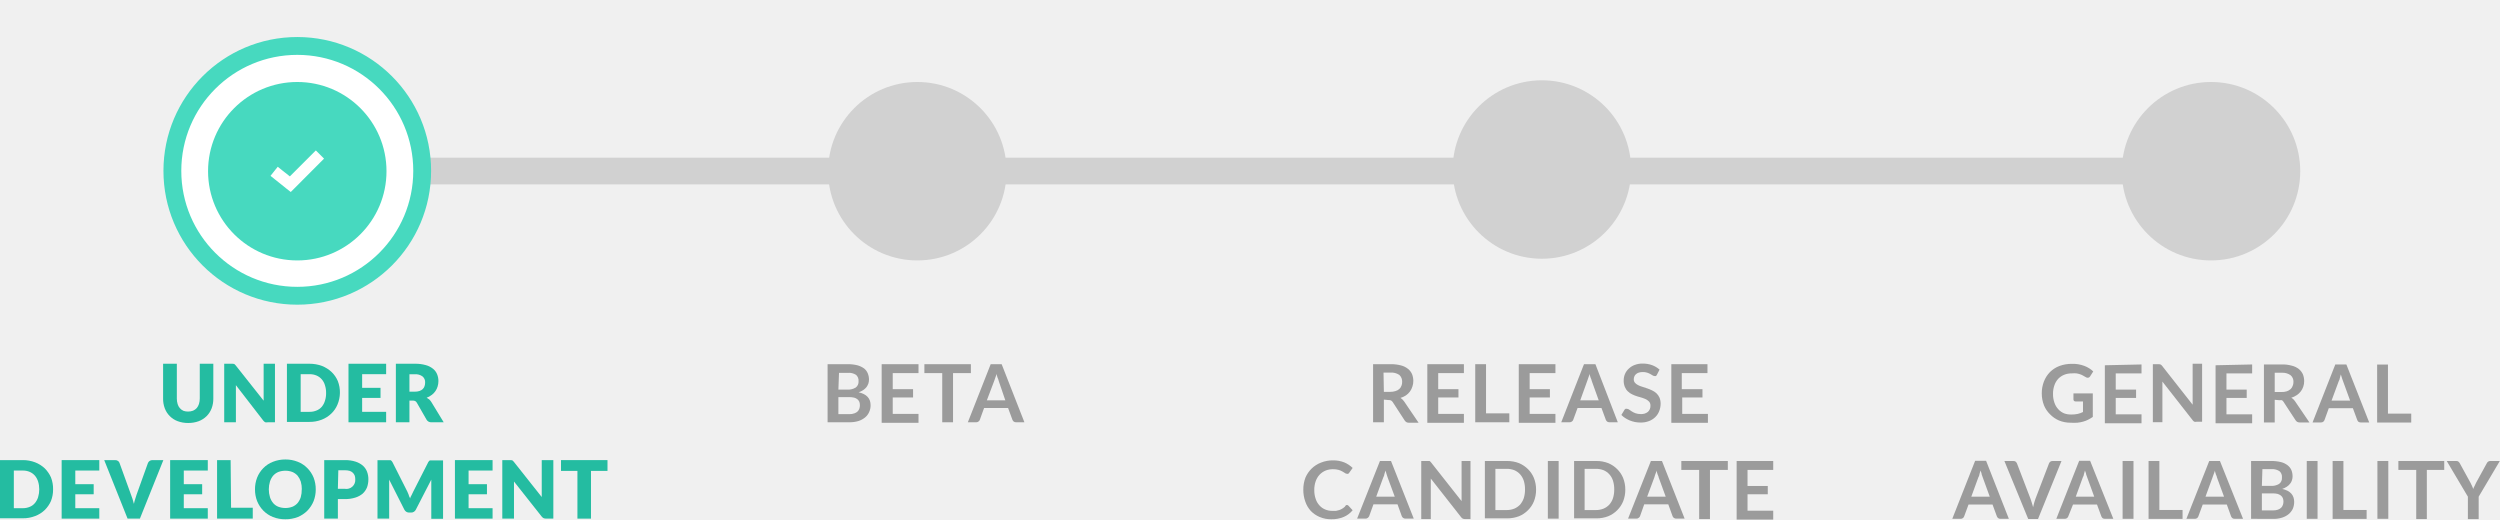
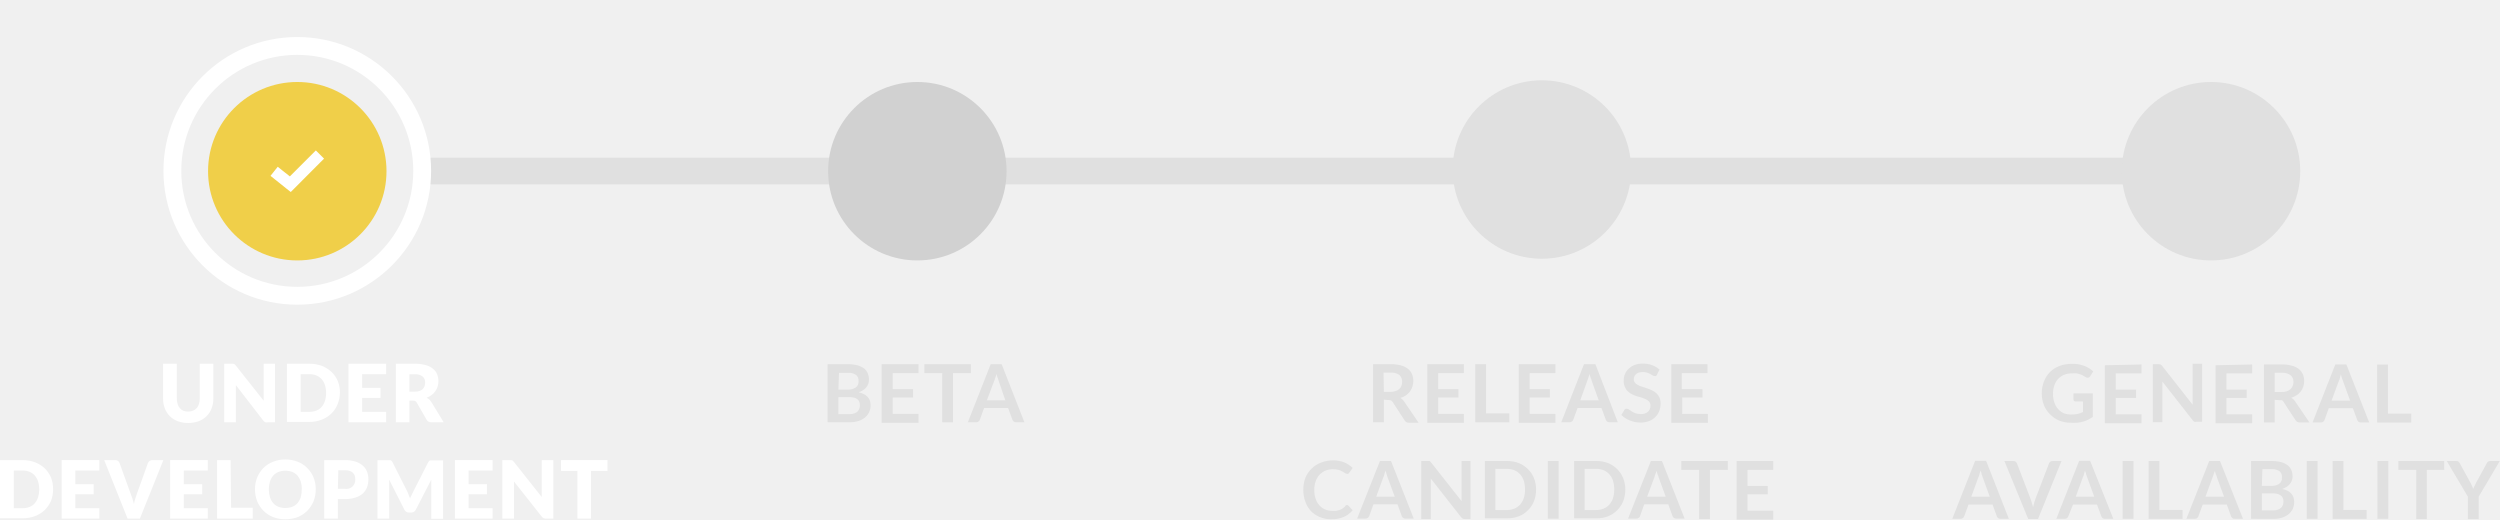
- <svg xmlns="http://www.w3.org/2000/svg" id="Hor_-_UD" data-name="Hor - UD" viewBox="0 0 280.21 58.2">
+ <svg xmlns="http://www.w3.org/2000/svg" id="Hor_-_UD_copy" data-name="Hor - UD copy" viewBox="0 0 280.21 58.2">
  <defs>
-     <style>.cls-1,.cls-2{fill:none;}.cls-1{clip-rule:evenodd;}.cls-3{clip-path:url(#clip-path);}.cls-4{clip-path:url(#clip-path-2);}.cls-5{fill:#d1d1d1;}.cls-6{clip-path:url(#clip-path-3);}.cls-7{clip-path:url(#clip-path-4);}.cls-18,.cls-8{fill:#fff;}.cls-9{fill:#47d9bf;}.cls-10{clip-path:url(#clip-path-5);}.cls-11{clip-path:url(#clip-path-6);}.cls-12{clip-path:url(#clip-path-7);}.cls-13{clip-path:url(#clip-path-8);}.cls-14{clip-path:url(#clip-path-9);}.cls-15{clip-path:url(#clip-path-10);}.cls-16{clip-path:url(#clip-path-11);}.cls-17{clip-path:url(#clip-path-12);}.cls-18{opacity:0;}.cls-19{clip-path:url(#clip-path-13);}.cls-20{clip-path:url(#clip-path-14);}.cls-21{clip-path:url(#clip-path-15);}.cls-22{clip-path:url(#clip-path-16);}.cls-23{fill:#9b9b9b;}.cls-24{fill:#24bca1;}</style>
+     <style>.cls-1,.cls-2{fill:none;}.cls-1{clip-rule:evenodd;}.cls-3{clip-path:url(#clip-path);}.cls-4{clip-path:url(#clip-path-2);}.cls-5{fill:#e0e0e0;}.cls-6{clip-path:url(#clip-path-3);}.cls-7{clip-path:url(#clip-path-4);}.cls-19,.cls-8{fill:#fff;}.cls-9{clip-path:url(#clip-path-5);}.cls-10{clip-path:url(#clip-path-6);}.cls-11{fill:#f0cf49;}.cls-12{clip-path:url(#clip-path-7);}.cls-13{clip-path:url(#clip-path-8);}.cls-14{fill:#d1d1d1;}.cls-15{clip-path:url(#clip-path-9);}.cls-16{clip-path:url(#clip-path-10);}.cls-17{clip-path:url(#clip-path-11);}.cls-18{clip-path:url(#clip-path-12);}.cls-19{opacity:0;}.cls-20{clip-path:url(#clip-path-13);}.cls-21{clip-path:url(#clip-path-14);}.cls-22{clip-path:url(#clip-path-15);}.cls-23{clip-path:url(#clip-path-16);}</style>
    <clipPath id="clip-path" transform="translate(-1.18 2.67)">
      <path class="cls-1" d="M109.92,15H243.33c.51,0,.92.67.92,1.5s-.41,1.5-.92,1.5H109.92c-.51,0-.92-.67-.92-1.5S109.41,15,109.92,15Z" />
    </clipPath>
    <clipPath id="clip-path-2" transform="translate(-1.18 2.67)">
      <rect class="cls-2" x="43.52" y="-257.98" width="649.32" height="1088" />
    </clipPath>
    <clipPath id="clip-path-3" transform="translate(-1.18 2.67)">
-       <path class="cls-1" d="M29,15H99.51c.27,0,.49.67.49,1.5s-.22,1.5-.49,1.5H29c-.27,0-.49-.67-.49-1.5S28.72,15,29,15Z" />
+       <path class="cls-1" d="M49,15H99.51c.27,0,.49.67.49,1.5s-.22,1.5-.49,1.5H49c-.27,0-.49-.67-.49-1.5S48.72,15,49,15Z" />
    </clipPath>
    <clipPath id="clip-path-4" transform="translate(-1.18 2.67)">
      <rect class="cls-2" x="-25.82" y="-257.98" width="538.61" height="1088" />
    </clipPath>
    <clipPath id="clip-path-5" transform="translate(-1.18 2.67)">
      <circle class="cls-2" cx="34.5" cy="16.52" r="10" />
    </clipPath>
    <clipPath id="clip-path-6" transform="translate(-1.18 2.67)">
      <rect class="cls-2" x="-79.5" y="-257.48" width="1061" height="1088" />
    </clipPath>
    <clipPath id="clip-path-7" transform="translate(-1.18 2.67)">
      <circle class="cls-2" cx="104" cy="16.52" r="10" />
    </clipPath>
    <clipPath id="clip-path-8" transform="translate(-1.18 2.67)">
      <rect class="cls-2" x="-84" y="-257.48" width="1061" height="1088" />
    </clipPath>
    <clipPath id="clip-path-9" transform="translate(-1.18 2.67)">
      <circle class="cls-2" cx="174" cy="16.33" r="10" />
    </clipPath>
    <clipPath id="clip-path-10" transform="translate(-1.18 2.67)">
      <rect class="cls-2" x="-88" y="-257.67" width="1061" height="1088" />
    </clipPath>
    <clipPath id="clip-path-11" transform="translate(-1.18 2.67)">
      <circle class="cls-2" cx="249" cy="16.33" r="14" />
    </clipPath>
    <clipPath id="clip-path-12" transform="translate(-1.18 2.67)">
      <rect class="cls-2" x="-92" y="-257.67" width="1061" height="1088" />
    </clipPath>
    <clipPath id="clip-path-13" transform="translate(-1.18 2.67)">
      <circle class="cls-2" cx="249" cy="16.52" r="10" />
    </clipPath>
    <clipPath id="clip-path-14" transform="translate(-1.18 2.67)">
      <rect class="cls-2" x="-92" y="-257.48" width="1061" height="1088" />
    </clipPath>
    <clipPath id="clip-path-15" transform="translate(-1.18 2.67)">
      <polygon class="cls-1" points="36.58 14.19 36.12 14.65 33.67 17.1 32.82 16.43 32.31 16.02 31.5 17.04 32.01 17.45 33.31 18.49 33.77 18.85 34.18 18.44 37.04 15.57 37.5 15.11 36.58 14.19" />
    </clipPath>
    <clipPath id="clip-path-16" transform="translate(-1.18 2.67)">
      <rect class="cls-2" x="-80.5" y="-257.81" width="1061" height="1088" />
    </clipPath>
  </defs>
  <g class="cls-3">
    <g class="cls-4">
      <rect class="cls-5" x="104.76" y="12.69" width="141.37" height="13" />
    </g>
  </g>
  <g class="cls-6">
    <g class="cls-7">
      <rect class="cls-5" x="24.78" y="12.69" width="117.27" height="13" />
    </g>
  </g>
-   <circle class="cls-8" cx="33.32" cy="19.14" r="14" />
-   <path class="cls-9" d="M34.5,31.48a15,15,0,1,1,15-15A15,15,0,0,1,34.5,31.48Zm0-28a13,13,0,1,0,13,13A13,13,0,0,0,34.5,3.48Z" transform="translate(-1.18 2.67)" />
-   <g class="cls-10">
-     <g class="cls-11">
-       <rect class="cls-9" x="18.32" y="4.19" width="30" height="30" />
+   <path class="cls-8" d="M34.5,31.48a15,15,0,1,1,15-15A15,15,0,0,1,34.5,31.48Zm0-28a13,13,0,1,0,13,13A13,13,0,0,0,34.5,3.48Z" transform="translate(-1.18 2.67)" />
+   <g class="cls-9">
+     <g class="cls-10">
+       <rect class="cls-11" x="18.32" y="4.19" width="30" height="30" />
    </g>
  </g>
  <g class="cls-12">
    <g class="cls-13">
-       <rect class="cls-5" x="87.82" y="4.19" width="30" height="30" />
+       <rect class="cls-14" x="87.82" y="4.19" width="30" height="30" />
    </g>
  </g>
-   <g class="cls-14">
-     <g class="cls-15">
+   <g class="cls-15">
+     <g class="cls-16">
      <rect class="cls-5" x="157.82" y="4" width="30" height="30" />
    </g>
  </g>
-   <g class="cls-16">
-     <g class="cls-17">
-       <rect class="cls-18" x="228.82" width="38" height="38" />
+   <g class="cls-17">
+     <g class="cls-18">
+       <rect class="cls-19" x="228.82" width="38" height="38" />
    </g>
  </g>
-   <g class="cls-19">
-     <g class="cls-20">
+   <g class="cls-20">
+     <g class="cls-21">
      <rect class="cls-5" x="232.82" y="4.19" width="30" height="30" />
    </g>
  </g>
-   <g class="cls-21">
-     <g class="cls-22">
+   <g class="cls-22">
+     <g class="cls-23">
      <rect class="cls-8" x="25.32" y="11.86" width="16" height="14.66" />
    </g>
  </g>
-   <path class="cls-23" d="M233.36,43.79a3,3,0,0,0,.71-.07,2.66,2.66,0,0,0,.58-.21V42.33h-.81a.29.29,0,0,1-.19-.06.26.26,0,0,1-.07-.16v-.69h2.17v2.64a4,4,0,0,1-.52.31,2.94,2.94,0,0,1-.57.22,4.17,4.17,0,0,1-.65.12,5.78,5.78,0,0,1-.75,0,3.42,3.42,0,0,1-1.3-.25,3.1,3.1,0,0,1-1-.69,3,3,0,0,1-.68-1,3.67,3.67,0,0,1-.25-1.34,3.59,3.59,0,0,1,.24-1.34,3.16,3.16,0,0,1,.68-1.06,3.07,3.07,0,0,1,1.06-.68,3.93,3.93,0,0,1,1.41-.24,3.63,3.63,0,0,1,1.38.23,3,3,0,0,1,1,.62l-.35.55a.31.31,0,0,1-.27.16.38.38,0,0,1-.22-.07l-.3-.17a1.66,1.66,0,0,0-.33-.15,2.24,2.24,0,0,0-.41-.1,2.68,2.68,0,0,0-.52,0,2.21,2.21,0,0,0-.87.16,2,2,0,0,0-.67.46,2.09,2.09,0,0,0-.42.73,2.77,2.77,0,0,0-.15.94,2.8,2.8,0,0,0,.16,1,2,2,0,0,0,.44.74,1.83,1.83,0,0,0,.67.46A2.23,2.23,0,0,0,233.36,43.79Z" transform="translate(-1.18 2.67)" />
-   <path class="cls-23" d="M241.21,38.18v1h-2.89V41h2.28v.93h-2.28v1.84h2.89v1H237.1v-6.5Z" transform="translate(-1.18 2.67)" />
-   <path class="cls-23" d="M243.25,38.18l.1,0a.21.21,0,0,1,.08.06l.09.1,3.42,4.35c0-.1,0-.21,0-.31s0-.19,0-.28v-4H248v6.5h-.62a.55.55,0,0,1-.24,0,.47.47,0,0,1-.19-.16l-3.4-4.34c0,.1,0,.2,0,.29s0,.18,0,.26v4h-1.07v-6.5h.77Z" transform="translate(-1.18 2.67)" />
-   <path class="cls-23" d="M253.61,38.18v1h-2.88V41H253v.93h-2.27v1.84h2.88v1h-4.1v-6.5Z" transform="translate(-1.18 2.67)" />
-   <path class="cls-23" d="M256.14,42.14v2.54h-1.21v-6.5h2a3.78,3.78,0,0,1,1.14.14,2,2,0,0,1,.78.38,1.61,1.61,0,0,1,.45.59,2.06,2.06,0,0,1,.14.76,1.79,1.79,0,0,1-.1.62,1.68,1.68,0,0,1-.28.53,1.81,1.81,0,0,1-.45.42,2.29,2.29,0,0,1-.61.29,1.18,1.18,0,0,1,.4.37l1.63,2.4h-1.09a.54.54,0,0,1-.27-.06.64.64,0,0,1-.19-.18l-1.36-2.08a.46.46,0,0,0-.17-.17.62.62,0,0,0-.27,0Zm0-.87h.75a1.82,1.82,0,0,0,.6-.08,1.22,1.22,0,0,0,.42-.24.88.88,0,0,0,.24-.36,1.06,1.06,0,0,0,.09-.45.92.92,0,0,0-.33-.76,1.55,1.55,0,0,0-1-.27h-.77Z" transform="translate(-1.18 2.67)" />
-   <path class="cls-23" d="M266.73,44.68h-.94a.44.44,0,0,1-.26-.07.46.46,0,0,1-.14-.2l-.49-1.33h-2.7l-.48,1.33a.49.49,0,0,1-.14.19.38.38,0,0,1-.26.08h-.94l2.55-6.5h1.24Zm-4.22-2.45h2.08l-.79-2.17a3.24,3.24,0,0,1-.12-.34,4.17,4.17,0,0,1-.13-.42l-.12.43c0,.13-.08.24-.12.34Z" transform="translate(-1.18 2.67)" />
-   <path class="cls-23" d="M268.83,43.69h2.61v1h-3.82v-6.5h1.21Z" transform="translate(-1.18 2.67)" />
-   <path class="cls-23" d="M226.34,55.48h-.94a.39.39,0,0,1-.25-.07.48.48,0,0,1-.15-.2l-.49-1.33h-2.69l-.49,1.33a.41.41,0,0,1-.14.19.38.38,0,0,1-.26.08H220l2.56-6.5h1.23ZM222.13,53h2.07l-.79-2.17a3.24,3.24,0,0,1-.12-.34c0-.13-.08-.27-.13-.42l-.12.43c0,.13-.08.24-.12.34Z" transform="translate(-1.18 2.67)" />
-   <path class="cls-23" d="M225.84,49h1a.42.42,0,0,1,.26.07.59.59,0,0,1,.15.2l1.53,4a3.62,3.62,0,0,1,.14.43c.05.15.09.31.14.48a6.25,6.25,0,0,1,.25-.91l1.53-4a.49.49,0,0,1,.14-.19.45.45,0,0,1,.26-.08h1l-2.63,6.5h-1.1Z" transform="translate(-1.18 2.67)" />
-   <path class="cls-23" d="M238.05,55.48h-.94a.44.44,0,0,1-.26-.07.56.56,0,0,1-.14-.2l-.49-1.33h-2.69L233,55.21a.41.41,0,0,1-.14.19.38.38,0,0,1-.26.08h-.94l2.56-6.5h1.23ZM233.84,53h2.07l-.79-2.17a3.24,3.24,0,0,1-.12-.34c0-.13-.09-.27-.13-.42l-.12.43c0,.13-.08.24-.12.34Z" transform="translate(-1.18 2.67)" />
-   <path class="cls-23" d="M240.31,55.48h-1.22V49h1.22Z" transform="translate(-1.18 2.67)" />
-   <path class="cls-23" d="M243.21,54.49h2.6v1H242V49h1.21Z" transform="translate(-1.18 2.67)" />
-   <path class="cls-23" d="M252.59,55.48h-.93a.42.42,0,0,1-.26-.07.48.48,0,0,1-.15-.2l-.48-1.33h-2.7l-.49,1.33a.41.41,0,0,1-.14.19.37.37,0,0,1-.26.08h-.94L248.8,49H250ZM248.38,53h2.08l-.8-2.17c0-.09-.07-.21-.12-.34l-.12-.42c0,.15-.09.29-.13.43s-.08.24-.12.34Z" transform="translate(-1.18 2.67)" />
-   <path class="cls-23" d="M253.49,55.48V49h2.24a4.4,4.4,0,0,1,1.1.12,2,2,0,0,1,.74.35A1.37,1.37,0,0,1,258,50a1.81,1.81,0,0,1,.14.72,1.31,1.31,0,0,1-.07.44,1.06,1.06,0,0,1-.21.39,1.45,1.45,0,0,1-.36.33,2.1,2.1,0,0,1-.52.25c.9.2,1.34.69,1.34,1.45a2,2,0,0,1-.15.77,1.79,1.79,0,0,1-.46.6,2.23,2.23,0,0,1-.75.4,3.1,3.1,0,0,1-1,.14Zm1.21-3.69h1a1.6,1.6,0,0,0,.93-.22.8.8,0,0,0,.32-.72.82.82,0,0,0-.29-.72,1.52,1.52,0,0,0-.9-.22h-1Zm0,.84v1.91h1.23a1.79,1.79,0,0,0,.56-.08,1.1,1.1,0,0,0,.37-.22.77.77,0,0,0,.19-.31,1,1,0,0,0,.07-.38,1.18,1.18,0,0,0-.07-.39.83.83,0,0,0-.21-.28,1.17,1.17,0,0,0-.37-.19,2.15,2.15,0,0,0-.55-.06Z" transform="translate(-1.18 2.67)" />
-   <path class="cls-23" d="M260.94,55.48h-1.21V49h1.21Z" transform="translate(-1.18 2.67)" />
-   <path class="cls-23" d="M263.84,54.49h2.6v1h-3.81V49h1.21Z" transform="translate(-1.18 2.67)" />
-   <path class="cls-23" d="M268.87,55.48h-1.22V49h1.22Z" transform="translate(-1.18 2.67)" />
-   <path class="cls-23" d="M275.14,49v1h-1.95v5.51H272V50h-2V49Z" transform="translate(-1.18 2.67)" />
-   <path class="cls-23" d="M279,53v2.52h-1.21V53l-2.37-4h1.07a.36.36,0,0,1,.24.07.62.62,0,0,1,.16.2l1.19,2.17c.07.13.13.25.18.37s.1.23.14.34c0-.12.09-.23.14-.35a2.84,2.84,0,0,1,.17-.36l1.19-2.17a.53.53,0,0,1,.15-.19.37.37,0,0,1,.25-.08h1.07Z" transform="translate(-1.18 2.67)" />
-   <path class="cls-23" d="M156.29,42.12v2.54h-1.21V38.15h2a4.18,4.18,0,0,1,1.14.14,2,2,0,0,1,.78.39,1.53,1.53,0,0,1,.45.59,2.06,2.06,0,0,1,.14.76,1.87,1.87,0,0,1-.1.62,1.83,1.83,0,0,1-.73,1,2.28,2.28,0,0,1-.61.28,1.31,1.31,0,0,1,.4.38l1.63,2.4h-1.09a.54.54,0,0,1-.27-.06.65.65,0,0,1-.19-.18l-1.36-2.09a.62.62,0,0,0-.17-.16.54.54,0,0,0-.28-.05Zm0-.87H157a1.8,1.8,0,0,0,.6-.09,1.06,1.06,0,0,0,.42-.23.88.88,0,0,0,.24-.36,1.12,1.12,0,0,0,.08-.45,1,1,0,0,0-.32-.77,1.62,1.62,0,0,0-1-.26h-.77Z" transform="translate(-1.18 2.67)" />
-   <path class="cls-23" d="M165.26,38.15v1h-2.88v1.8h2.27v.93h-2.27v1.84h2.88v1h-4.1V38.15Z" transform="translate(-1.18 2.67)" />
-   <path class="cls-23" d="M167.74,43.66h2.61v1h-3.82V38.15h1.21Z" transform="translate(-1.18 2.67)" />
-   <path class="cls-23" d="M175.52,38.15v1h-2.89v1.8h2.27v.93h-2.27v1.84h2.89v1h-4.11V38.15Z" transform="translate(-1.18 2.67)" />
-   <path class="cls-23" d="M182.51,44.66h-.94a.45.45,0,0,1-.26-.08.52.52,0,0,1-.14-.19l-.49-1.33H178l-.49,1.33a.39.39,0,0,1-.14.18.39.39,0,0,1-.26.09h-.94l2.55-6.51H180ZM178.3,42.2h2.07L179.58,40c0-.1-.08-.21-.12-.34s-.09-.27-.13-.43c0,.16-.08.3-.12.43s-.08.25-.12.35Z" transform="translate(-1.18 2.67)" />
-   <path class="cls-23" d="M186.89,39.34a.4.4,0,0,1-.11.14.42.42,0,0,1-.16,0,.44.44,0,0,1-.2-.07l-.27-.16a1.6,1.6,0,0,0-.35-.15,1.45,1.45,0,0,0-.49-.07,1.46,1.46,0,0,0-.44.06.78.78,0,0,0-.31.17.58.58,0,0,0-.19.25.8.8,0,0,0-.07.34.6.6,0,0,0,.13.38,1.14,1.14,0,0,0,.34.26,2.67,2.67,0,0,0,.48.19l.55.18a5.48,5.48,0,0,1,.56.23,2,2,0,0,1,.48.32,1.54,1.54,0,0,1,.34.48,1.77,1.77,0,0,1,.13.69,2.27,2.27,0,0,1-.16.83,1.86,1.86,0,0,1-.44.67,2.05,2.05,0,0,1-.71.45,2.52,2.52,0,0,1-.95.16,3.26,3.26,0,0,1-.62-.06,3.43,3.43,0,0,1-.57-.17,3.63,3.63,0,0,1-.52-.27,2.52,2.52,0,0,1-.43-.35l.35-.58a.32.32,0,0,1,.12-.11.28.28,0,0,1,.15,0,.45.45,0,0,1,.25.09l.31.21a2.24,2.24,0,0,0,.41.2,1.68,1.68,0,0,0,.58.09,1.19,1.19,0,0,0,.8-.24.9.9,0,0,0,.29-.71.7.7,0,0,0-.13-.42,1.35,1.35,0,0,0-.34-.27,3.69,3.69,0,0,0-.48-.19l-.55-.16a3.71,3.71,0,0,1-.55-.22,1.58,1.58,0,0,1-.48-.33,1.39,1.39,0,0,1-.34-.5,1.83,1.83,0,0,1-.13-.75,1.81,1.81,0,0,1,.14-.69,1.67,1.67,0,0,1,.42-.6,1.87,1.87,0,0,1,.66-.42,2.38,2.38,0,0,1,.91-.16,3,3,0,0,1,1.06.18,2.56,2.56,0,0,1,.83.5Z" transform="translate(-1.18 2.67)" />
-   <path class="cls-23" d="M192.56,38.15v1h-2.88v1.8H192v.93h-2.27v1.84h2.88v1h-4.1V38.15Z" transform="translate(-1.18 2.67)" />
-   <path class="cls-23" d="M152.14,53.93a.23.23,0,0,1,.17.07l.48.52a2.58,2.58,0,0,1-1,.75,3.41,3.41,0,0,1-1.39.26,3.21,3.21,0,0,1-1.3-.25,3,3,0,0,1-1-.68,3,3,0,0,1-.62-1.06,3.83,3.83,0,0,1-.22-1.33,3.68,3.68,0,0,1,.24-1.35,3.22,3.22,0,0,1,.68-1,3.16,3.16,0,0,1,1.06-.68,3.51,3.51,0,0,1,1.36-.25,3.26,3.26,0,0,1,1.26.23,3,3,0,0,1,.93.62l-.4.56a.38.38,0,0,1-.09.09.25.25,0,0,1-.16,0,.31.31,0,0,1-.21-.08l-.28-.17a2.11,2.11,0,0,0-.42-.18,2.27,2.27,0,0,0-.64-.08,2.15,2.15,0,0,0-.85.16,2,2,0,0,0-.66.46,2.16,2.16,0,0,0-.43.72,2.84,2.84,0,0,0-.16,1,2.9,2.9,0,0,0,.16,1,2,2,0,0,0,.42.72,1.74,1.74,0,0,0,.63.45,2,2,0,0,0,.77.16,3.09,3.09,0,0,0,.45,0,2.22,2.22,0,0,0,.37-.09,1.87,1.87,0,0,0,.32-.15,1.91,1.91,0,0,0,.3-.22L152,54A.2.2,0,0,1,152.14,53.93Z" transform="translate(-1.18 2.67)" />
-   <path class="cls-23" d="M159.64,55.46h-.93a.42.42,0,0,1-.26-.08.45.45,0,0,1-.15-.19l-.48-1.33h-2.7l-.48,1.33a.5.5,0,0,1-.15.18.37.37,0,0,1-.26.09h-.94L155.85,49h1.24ZM155.43,53h2.08l-.8-2.16-.11-.34a3.68,3.68,0,0,1-.13-.43l-.13.43c0,.13-.08.25-.12.35Z" transform="translate(-1.18 2.67)" />
-   <path class="cls-23" d="M161.31,49a.17.17,0,0,1,.1,0l.08.06a.3.3,0,0,1,.09.1L165,53.5c0-.11,0-.21,0-.31s0-.19,0-.28V49H166v6.51h-.63a.52.52,0,0,1-.23-.05.47.47,0,0,1-.19-.16l-3.4-4.33c0,.1,0,.19,0,.28s0,.19,0,.26v4h-1.07V49h.77Z" transform="translate(-1.18 2.67)" />
-   <path class="cls-23" d="M173.35,52.21a3.51,3.51,0,0,1-.24,1.31,3,3,0,0,1-.67,1,3.05,3.05,0,0,1-1,.67,3.68,3.68,0,0,1-1.35.24h-2.48V49h2.48a3.68,3.68,0,0,1,1.35.24,3.21,3.21,0,0,1,1,.67,3,3,0,0,1,.67,1A3.52,3.52,0,0,1,173.35,52.21Zm-1.24,0a3.13,3.13,0,0,0-.14-1,2.09,2.09,0,0,0-.41-.72,1.88,1.88,0,0,0-.65-.46,2.31,2.31,0,0,0-.86-.15h-1.26V54.5h1.26a2.31,2.31,0,0,0,.86-.16,2,2,0,0,0,.65-.45,2.3,2.3,0,0,0,.41-.72A3.22,3.22,0,0,0,172.11,52.21Z" transform="translate(-1.18 2.67)" />
-   <path class="cls-23" d="M175.88,55.46h-1.21V49h1.21Z" transform="translate(-1.18 2.67)" />
-   <path class="cls-23" d="M183.35,52.21a3.51,3.51,0,0,1-.24,1.31,3,3,0,0,1-.67,1,3,3,0,0,1-1,.67,3.59,3.59,0,0,1-1.34.24h-2.49V49h2.49a3.59,3.59,0,0,1,1.34.24,3.11,3.11,0,0,1,1,.67,3,3,0,0,1,.67,1A3.52,3.52,0,0,1,183.35,52.21Zm-1.24,0a3.13,3.13,0,0,0-.14-1,1.94,1.94,0,0,0-.41-.72,1.79,1.79,0,0,0-.65-.46,2.3,2.3,0,0,0-.85-.15h-1.27V54.5h1.27a2.3,2.3,0,0,0,.85-.16,1.89,1.89,0,0,0,.65-.45,2.12,2.12,0,0,0,.41-.72A3.22,3.22,0,0,0,182.11,52.21Z" transform="translate(-1.18 2.67)" />
-   <path class="cls-23" d="M190,55.46h-.94a.42.42,0,0,1-.26-.08.45.45,0,0,1-.15-.19l-.48-1.33h-2.7L185,55.19a.41.41,0,0,1-.15.18.37.37,0,0,1-.25.09h-.94L186.22,49h1.24ZM185.8,53h2.08l-.79-2.16c0-.1-.08-.21-.12-.34a3.68,3.68,0,0,1-.13-.43c0,.16-.09.3-.13.43l-.11.35Z" transform="translate(-1.18 2.67)" />
-   <path class="cls-23" d="M194.84,49v1h-2v5.51h-1.21V50h-2V49Z" transform="translate(-1.18 2.67)" />
-   <path class="cls-23" d="M199.93,49v1h-2.88v1.8h2.27v.93h-2.27v1.84h2.88v1h-4.1V49Z" transform="translate(-1.18 2.67)" />
-   <path class="cls-23" d="M93.94,44.66V38.15h2.24a4.26,4.26,0,0,1,1.09.12,2.37,2.37,0,0,1,.75.35,1.33,1.33,0,0,1,.42.55,1.81,1.81,0,0,1,.14.72,1.55,1.55,0,0,1-.07.43,1.71,1.71,0,0,1-.21.4,1.91,1.91,0,0,1-.36.33,2.28,2.28,0,0,1-.52.25c.89.2,1.34.68,1.34,1.45a1.76,1.76,0,0,1-.16.76,1.62,1.62,0,0,1-.46.61,2.28,2.28,0,0,1-.74.4,3.42,3.42,0,0,1-1,.14ZM95.15,41h1a1.63,1.63,0,0,0,.94-.23.8.8,0,0,0,.32-.71.84.84,0,0,0-.29-.72,1.45,1.45,0,0,0-.9-.22h-1Zm0,.84v1.91h1.23a1.53,1.53,0,0,0,.56-.09.9.9,0,0,0,.36-.21.72.72,0,0,0,.2-.32,1.16,1.16,0,0,0,.06-.38,1.12,1.12,0,0,0-.06-.38.77.77,0,0,0-.22-.29.94.94,0,0,0-.36-.18,2.26,2.26,0,0,0-.55-.06Z" transform="translate(-1.18 2.67)" />
-   <path class="cls-23" d="M104.13,38.15v1h-2.89v1.8h2.28v.93h-2.28v1.84h2.89v1H100V38.15Z" transform="translate(-1.18 2.67)" />
-   <path class="cls-23" d="M110,38.15v1h-2v5.51h-1.21V39.15h-2v-1Z" transform="translate(-1.18 2.67)" />
-   <path class="cls-23" d="M116,44.66h-.94a.45.45,0,0,1-.26-.08.52.52,0,0,1-.14-.19l-.49-1.33h-2.69L111,44.39a.39.39,0,0,1-.14.18.39.39,0,0,1-.26.09h-.94l2.56-6.51h1.23Zm-4.21-2.46h2.07L113.11,40c0-.1-.08-.21-.12-.34s-.09-.27-.13-.43c0,.16-.08.3-.12.43s-.08.25-.12.35Z" transform="translate(-1.18 2.67)" />
-   <path class="cls-24" d="M22.27,43.46a1.54,1.54,0,0,0,.55-.1,1.22,1.22,0,0,0,.41-.29,1.36,1.36,0,0,0,.25-.46,2,2,0,0,0,.09-.62V38.1h1.52V42a3,3,0,0,1-.19,1.1,2.46,2.46,0,0,1-.56.87,2.57,2.57,0,0,1-.89.57,3.36,3.36,0,0,1-1.18.2,3.3,3.3,0,0,1-1.17-.2,2.46,2.46,0,0,1-1.45-1.44,3,3,0,0,1-.19-1.1V38.1H21V42a2,2,0,0,0,.09.62,1.14,1.14,0,0,0,.25.46,1.12,1.12,0,0,0,.41.3A1.53,1.53,0,0,0,22.27,43.46Z" transform="translate(-1.18 2.67)" />
-   <path class="cls-24" d="M27.27,38.11l.13,0a.3.3,0,0,1,.1.07l.11.12,3.12,3.94a2.4,2.4,0,0,1,0-.37c0-.12,0-.23,0-.34V38.1H32v6.56h-.79a.85.85,0,0,1-.3,0,.7.7,0,0,1-.23-.2L27.62,40.5c0,.12,0,.23,0,.34s0,.21,0,.31v3.51H26.31V38.1h1Z" transform="translate(-1.18 2.67)" />
-   <path class="cls-24" d="M39.28,41.38A3.51,3.51,0,0,1,39,42.69a3,3,0,0,1-.69,1,3.21,3.21,0,0,1-1.07.68,3.71,3.71,0,0,1-1.4.25H33.34V38.1h2.54a3.92,3.92,0,0,1,1.4.25,3.37,3.37,0,0,1,1.07.68,3.05,3.05,0,0,1,.69,1A3.51,3.51,0,0,1,39.28,41.38Zm-1.55,0a2.71,2.71,0,0,0-.13-.88,1.75,1.75,0,0,0-.36-.66,1.63,1.63,0,0,0-.58-.42,1.94,1.94,0,0,0-.78-.15h-1v4.22h1a1.94,1.94,0,0,0,.78-.15,1.5,1.5,0,0,0,.58-.41,1.88,1.88,0,0,0,.36-.67A2.67,2.67,0,0,0,37.73,41.38Z" transform="translate(-1.18 2.67)" />
-   <path class="cls-24" d="M44.46,38.1v1.17H41.77V40.8h2.06v1.13H41.77v1.56h2.69v1.17H40.24V38.1Z" transform="translate(-1.18 2.67)" />
-   <path class="cls-24" d="M47.07,42.23v2.43H45.55V38.1h2.13a4.2,4.2,0,0,1,1.21.15,2.18,2.18,0,0,1,.82.41,1.5,1.5,0,0,1,.46.61,2,2,0,0,1,.15.78,2,2,0,0,1-.09.6,1.67,1.67,0,0,1-.25.52,1.56,1.56,0,0,1-.42.43,2,2,0,0,1-.56.31,2.9,2.9,0,0,1,.29.19,1.64,1.64,0,0,1,.23.28l1.39,2.28H49.54a.58.58,0,0,1-.55-.29l-1.09-1.9a.43.43,0,0,0-.17-.18.54.54,0,0,0-.27-.06Zm0-1h.61a1.64,1.64,0,0,0,.53-.08,1,1,0,0,0,.36-.22.79.79,0,0,0,.2-.33,1.29,1.29,0,0,0,.06-.4.82.82,0,0,0-.28-.67,1.27,1.27,0,0,0-.87-.25h-.61Z" transform="translate(-1.18 2.67)" />
-   <path class="cls-24" d="M7.13,52.18a3.51,3.51,0,0,1-.24,1.31,3.26,3.26,0,0,1-.69,1,3.15,3.15,0,0,1-1.08.68,3.66,3.66,0,0,1-1.39.25H1.18V48.9H3.73a3.86,3.86,0,0,1,1.39.25,3.31,3.31,0,0,1,1.08.68,3.37,3.37,0,0,1,.69,1A3.51,3.51,0,0,1,7.13,52.18Zm-1.55,0a3,3,0,0,0-.13-.88,1.9,1.9,0,0,0-.36-.66,1.63,1.63,0,0,0-.58-.42,1.94,1.94,0,0,0-.78-.15h-1v4.22h1a1.94,1.94,0,0,0,.78-.15,1.42,1.42,0,0,0,.58-.42,1.9,1.9,0,0,0,.36-.66A3,3,0,0,0,5.58,52.18Z" transform="translate(-1.18 2.67)" />
-   <path class="cls-24" d="M12.31,48.9v1.17H9.62V51.6h2.06v1.13H9.62v1.56h2.69v1.17H8.09V48.9Z" transform="translate(-1.18 2.67)" />
-   <path class="cls-24" d="M12.86,48.9h1.22a.53.53,0,0,1,.32.09.43.43,0,0,1,.18.24l1.27,3.51c.06.15.12.32.18.5s.11.37.16.57a4.74,4.74,0,0,1,.15-.57c.05-.18.11-.35.16-.5l1.26-3.51a.54.54,0,0,1,.18-.23.53.53,0,0,1,.32-.1h1.23l-2.63,6.56H15.48Z" transform="translate(-1.18 2.67)" />
-   <path class="cls-24" d="M24.47,48.9v1.17H21.78V51.6h2.06v1.13H21.78v1.56h2.69v1.17H20.25V48.9Z" transform="translate(-1.18 2.67)" />
-   <path class="cls-24" d="M27.08,54.24h2.43v1.22h-4V48.9h1.52Z" transform="translate(-1.18 2.67)" />
-   <path class="cls-24" d="M36.57,52.18a3.6,3.6,0,0,1-.24,1.32,3.36,3.36,0,0,1-.7,1.07,3.23,3.23,0,0,1-1.07.71,3.66,3.66,0,0,1-1.39.25,3.71,3.71,0,0,1-1.4-.25,3.23,3.23,0,0,1-1.07-.71A3.36,3.36,0,0,1,30,53.5a3.6,3.6,0,0,1-.24-1.32A3.56,3.56,0,0,1,30,50.86a3.26,3.26,0,0,1,.7-1.07,3.06,3.06,0,0,1,1.07-.7,3.71,3.71,0,0,1,1.4-.26,3.66,3.66,0,0,1,1.39.26,3.08,3.08,0,0,1,1.07.71,3.21,3.21,0,0,1,.7,1.06A3.6,3.6,0,0,1,36.57,52.18Zm-1.56,0a3,3,0,0,0-.12-.88,2.2,2.2,0,0,0-.36-.66,1.7,1.7,0,0,0-.58-.41,2.27,2.27,0,0,0-1.57,0,1.61,1.61,0,0,0-.58.41,2,2,0,0,0-.36.66,3,3,0,0,0-.13.88,3,3,0,0,0,.13.88,1.9,1.9,0,0,0,.36.66,1.5,1.5,0,0,0,.58.41,2.27,2.27,0,0,0,1.57,0,1.58,1.58,0,0,0,.58-.41,2.08,2.08,0,0,0,.36-.66A3,3,0,0,0,35,52.18Z" transform="translate(-1.18 2.67)" />
-   <path class="cls-24" d="M39.05,53.27v2.19H37.52V48.9h2.32a3.79,3.79,0,0,1,1.19.17,2.39,2.39,0,0,1,.82.45,1.77,1.77,0,0,1,.47.68,2.34,2.34,0,0,1,.15.85,2.66,2.66,0,0,1-.15.9,2,2,0,0,1-.48.7,2.35,2.35,0,0,1-.83.45,3.7,3.7,0,0,1-1.17.17Zm0-1.15h.79A1,1,0,0,0,41,51.05a1.31,1.31,0,0,0-.06-.41.89.89,0,0,0-.21-.32.93.93,0,0,0-.35-.21,1.7,1.7,0,0,0-.49-.07h-.79Z" transform="translate(-1.18 2.67)" />
-   <path class="cls-24" d="M47,52.82c0,.12.11.25.16.38,0-.14.1-.26.16-.39l.17-.36,1.69-3.32a.73.73,0,0,1,.09-.13.41.41,0,0,1,.11-.07l.13,0h1.33v6.55H49.52V51.69q0-.27,0-.6l-1.74,3.38a.54.54,0,0,1-.22.23.53.53,0,0,1-.31.08h-.21a.55.55,0,0,1-.31-.08.61.61,0,0,1-.22-.23L44.8,51.09c0,.11,0,.21,0,.31s0,.2,0,.29v3.77H43.49V48.91h1.34l.13,0,.1.07a.45.45,0,0,1,.1.13l1.68,3.33Z" transform="translate(-1.18 2.67)" />
-   <path class="cls-24" d="M56.39,48.9v1.17H53.7V51.6h2.06v1.13H53.7v1.56h2.69v1.17H52.17V48.9Z" transform="translate(-1.18 2.67)" />
-   <path class="cls-24" d="M58.44,48.91l.13,0a.3.3,0,0,1,.1.07l.11.12,3.12,3.94c0-.13,0-.25,0-.37s0-.23,0-.34V48.9H63.2v6.56h-.79a.85.85,0,0,1-.3-.05.7.7,0,0,1-.23-.2L58.79,51.3c0,.12,0,.23,0,.34s0,.21,0,.31v3.51H57.48V48.9h1Z" transform="translate(-1.18 2.67)" />
-   <path class="cls-24" d="M69.27,48.9v1.21H67.42v5.35H65.9V50.11H64.06V48.9Z" transform="translate(-1.18 2.67)" />
+   <path class="cls-5" d="M233.36,43.79a3,3,0,0,0,.71-.07,2.66,2.66,0,0,0,.58-.21V42.33h-.81a.29.29,0,0,1-.19-.06.26.26,0,0,1-.07-.16v-.69h2.17v2.64a4,4,0,0,1-.52.31,2.94,2.94,0,0,1-.57.22,4.17,4.17,0,0,1-.65.12,5.78,5.78,0,0,1-.75,0,3.42,3.42,0,0,1-1.3-.25,3.1,3.1,0,0,1-1-.69,3,3,0,0,1-.68-1,3.67,3.67,0,0,1-.25-1.34,3.59,3.59,0,0,1,.24-1.34,3.16,3.16,0,0,1,.68-1.06,3.07,3.07,0,0,1,1.06-.68,3.93,3.93,0,0,1,1.41-.24,3.63,3.63,0,0,1,1.38.23,3,3,0,0,1,1,.62l-.35.55a.31.31,0,0,1-.27.16.38.38,0,0,1-.22-.07l-.3-.17a1.66,1.66,0,0,0-.33-.15,2.24,2.24,0,0,0-.41-.1,2.68,2.68,0,0,0-.52,0,2.21,2.21,0,0,0-.87.16,2,2,0,0,0-.67.46,2.09,2.09,0,0,0-.42.73,2.77,2.77,0,0,0-.15.94,2.8,2.8,0,0,0,.16,1,2,2,0,0,0,.44.74,1.83,1.83,0,0,0,.67.46A2.23,2.23,0,0,0,233.36,43.79Z" transform="translate(-1.18 2.67)" />
+   <path class="cls-5" d="M241.21,38.18v1h-2.89V41h2.28v.93h-2.28v1.84h2.89v1H237.1v-6.5Z" transform="translate(-1.18 2.67)" />
+   <path class="cls-5" d="M243.25,38.18l.1,0a.21.21,0,0,1,.08.06l.09.1,3.42,4.35c0-.1,0-.21,0-.31s0-.19,0-.28v-4H248v6.5h-.62a.55.55,0,0,1-.24,0,.47.47,0,0,1-.19-.16l-3.4-4.34c0,.1,0,.2,0,.29s0,.18,0,.26v4h-1.07v-6.5h.77Z" transform="translate(-1.18 2.67)" />
+   <path class="cls-5" d="M253.61,38.18v1h-2.88V41H253v.93h-2.27v1.84h2.88v1h-4.1v-6.5Z" transform="translate(-1.18 2.67)" />
+   <path class="cls-5" d="M256.14,42.14v2.54h-1.21v-6.5h2a3.78,3.78,0,0,1,1.14.14,2,2,0,0,1,.78.38,1.61,1.61,0,0,1,.45.59,2.06,2.06,0,0,1,.14.76,1.79,1.79,0,0,1-.1.62,1.68,1.68,0,0,1-.28.53,1.81,1.81,0,0,1-.45.42,2.29,2.29,0,0,1-.61.29,1.18,1.18,0,0,1,.4.37l1.63,2.4h-1.09a.54.54,0,0,1-.27-.06.64.64,0,0,1-.19-.18l-1.36-2.08a.46.46,0,0,0-.17-.17.62.62,0,0,0-.27,0Zm0-.87h.75a1.82,1.82,0,0,0,.6-.08,1.22,1.22,0,0,0,.42-.24.88.88,0,0,0,.24-.36,1.06,1.06,0,0,0,.09-.45.92.92,0,0,0-.33-.76,1.55,1.55,0,0,0-1-.27h-.77Z" transform="translate(-1.18 2.67)" />
+   <path class="cls-5" d="M266.73,44.68h-.94a.44.44,0,0,1-.26-.07.46.46,0,0,1-.14-.2l-.49-1.33h-2.7l-.48,1.33a.49.49,0,0,1-.14.19.38.38,0,0,1-.26.08h-.94l2.55-6.5h1.24Zm-4.22-2.45h2.08l-.79-2.17a3.24,3.24,0,0,1-.12-.34,4.17,4.17,0,0,1-.13-.42l-.12.43c0,.13-.08.24-.12.34Z" transform="translate(-1.18 2.67)" />
+   <path class="cls-5" d="M268.83,43.69h2.61v1h-3.82v-6.5h1.21Z" transform="translate(-1.18 2.67)" />
+   <path class="cls-5" d="M226.34,55.48h-.94a.39.39,0,0,1-.25-.07.48.48,0,0,1-.15-.2l-.49-1.33h-2.69l-.49,1.33a.41.41,0,0,1-.14.19.38.38,0,0,1-.26.08H220l2.56-6.5h1.23ZM222.13,53h2.07l-.79-2.17a3.24,3.24,0,0,1-.12-.34c0-.13-.08-.27-.13-.42l-.12.43c0,.13-.08.24-.12.34Z" transform="translate(-1.18 2.67)" />
+   <path class="cls-5" d="M225.84,49h1a.42.42,0,0,1,.26.07.59.59,0,0,1,.15.2l1.53,4a3.62,3.62,0,0,1,.14.43c.05.15.09.31.14.48a6.25,6.25,0,0,1,.25-.91l1.53-4a.49.49,0,0,1,.14-.19.45.45,0,0,1,.26-.08h1l-2.63,6.5h-1.1Z" transform="translate(-1.18 2.67)" />
+   <path class="cls-5" d="M238.05,55.48h-.94a.44.44,0,0,1-.26-.07.56.56,0,0,1-.14-.2l-.49-1.33h-2.69L233,55.21a.41.41,0,0,1-.14.19.38.38,0,0,1-.26.08h-.94l2.56-6.5h1.23ZM233.84,53h2.07l-.79-2.17a3.24,3.24,0,0,1-.12-.34c0-.13-.09-.27-.13-.42l-.12.43c0,.13-.08.24-.12.34Z" transform="translate(-1.18 2.67)" />
+   <path class="cls-5" d="M240.31,55.48h-1.22V49h1.22Z" transform="translate(-1.18 2.67)" />
+   <path class="cls-5" d="M243.21,54.49h2.6v1H242V49h1.21Z" transform="translate(-1.18 2.67)" />
+   <path class="cls-5" d="M252.59,55.48h-.93a.42.42,0,0,1-.26-.07.48.48,0,0,1-.15-.2l-.48-1.33h-2.7l-.49,1.33a.41.41,0,0,1-.14.19.37.37,0,0,1-.26.08h-.94L248.8,49H250ZM248.38,53h2.08l-.8-2.17c0-.09-.07-.21-.12-.34l-.12-.42c0,.15-.09.29-.13.43s-.08.24-.12.34Z" transform="translate(-1.18 2.67)" />
+   <path class="cls-5" d="M253.49,55.48V49h2.24a4.4,4.4,0,0,1,1.1.12,2,2,0,0,1,.74.35A1.37,1.37,0,0,1,258,50a1.81,1.81,0,0,1,.14.72,1.31,1.31,0,0,1-.07.44,1.06,1.06,0,0,1-.21.39,1.45,1.45,0,0,1-.36.33,2.1,2.1,0,0,1-.52.25c.9.2,1.34.69,1.34,1.45a2,2,0,0,1-.15.77,1.79,1.79,0,0,1-.46.6,2.23,2.23,0,0,1-.75.4,3.1,3.1,0,0,1-1,.14Zm1.21-3.69h1a1.6,1.6,0,0,0,.93-.22.8.8,0,0,0,.32-.72.82.82,0,0,0-.29-.72,1.52,1.52,0,0,0-.9-.22h-1Zm0,.84v1.91h1.23a1.79,1.79,0,0,0,.56-.08,1.1,1.1,0,0,0,.37-.22.77.77,0,0,0,.19-.31,1,1,0,0,0,.07-.38,1.18,1.18,0,0,0-.07-.39.83.83,0,0,0-.21-.28,1.17,1.17,0,0,0-.37-.19,2.15,2.15,0,0,0-.55-.06Z" transform="translate(-1.18 2.67)" />
+   <path class="cls-5" d="M260.94,55.48h-1.21V49h1.21Z" transform="translate(-1.18 2.67)" />
+   <path class="cls-5" d="M263.84,54.49h2.6v1h-3.81V49h1.21Z" transform="translate(-1.18 2.67)" />
+   <path class="cls-5" d="M268.87,55.48h-1.22V49h1.22Z" transform="translate(-1.18 2.67)" />
+   <path class="cls-5" d="M275.14,49v1h-1.95v5.51H272V50h-2V49Z" transform="translate(-1.18 2.67)" />
+   <path class="cls-5" d="M279,53v2.52h-1.21V53l-2.37-4h1.07a.36.36,0,0,1,.24.07.62.62,0,0,1,.16.2l1.19,2.17c.07.13.13.25.18.37s.1.23.14.34c0-.12.09-.23.14-.35a2.84,2.84,0,0,1,.17-.36l1.19-2.17a.53.53,0,0,1,.15-.19.37.37,0,0,1,.25-.08h1.07Z" transform="translate(-1.18 2.67)" />
+   <path class="cls-5" d="M156.29,42.12v2.54h-1.21V38.15h2a4.18,4.18,0,0,1,1.14.14,2,2,0,0,1,.78.39,1.53,1.53,0,0,1,.45.59,2.06,2.06,0,0,1,.14.76,1.87,1.87,0,0,1-.1.62,1.83,1.83,0,0,1-.73,1,2.28,2.28,0,0,1-.61.28,1.31,1.31,0,0,1,.4.38l1.63,2.4h-1.09a.54.54,0,0,1-.27-.06.65.65,0,0,1-.19-.18l-1.36-2.09a.62.62,0,0,0-.17-.16.54.54,0,0,0-.28-.05Zm0-.87H157a1.8,1.8,0,0,0,.6-.09,1.06,1.06,0,0,0,.42-.23.88.88,0,0,0,.24-.36,1.12,1.12,0,0,0,.08-.45,1,1,0,0,0-.32-.77,1.62,1.62,0,0,0-1-.26h-.77Z" transform="translate(-1.18 2.67)" />
+   <path class="cls-5" d="M165.26,38.15v1h-2.88v1.8h2.27v.93h-2.27v1.84h2.88v1h-4.1V38.15Z" transform="translate(-1.18 2.67)" />
+   <path class="cls-5" d="M167.74,43.66h2.61v1h-3.82V38.15h1.21Z" transform="translate(-1.18 2.67)" />
+   <path class="cls-5" d="M175.52,38.15v1h-2.89v1.8h2.27v.93h-2.27v1.84h2.89v1h-4.11V38.15Z" transform="translate(-1.18 2.67)" />
+   <path class="cls-5" d="M182.51,44.66h-.94a.45.45,0,0,1-.26-.08.52.52,0,0,1-.14-.19l-.49-1.33H178l-.49,1.33a.39.39,0,0,1-.14.18.39.39,0,0,1-.26.09h-.94l2.55-6.51H180ZM178.3,42.2h2.07L179.58,40c0-.1-.08-.21-.12-.34s-.09-.27-.13-.43c0,.16-.08.3-.12.43s-.08.25-.12.35Z" transform="translate(-1.18 2.67)" />
+   <path class="cls-5" d="M186.89,39.34a.4.4,0,0,1-.11.14.42.42,0,0,1-.16,0,.44.44,0,0,1-.2-.07l-.27-.16a1.6,1.6,0,0,0-.35-.15,1.45,1.45,0,0,0-.49-.07,1.46,1.46,0,0,0-.44.06.78.78,0,0,0-.31.17.58.58,0,0,0-.19.25.8.8,0,0,0-.07.34.6.6,0,0,0,.13.38,1.14,1.14,0,0,0,.34.26,2.67,2.67,0,0,0,.48.19l.55.18a5.48,5.48,0,0,1,.56.23,2,2,0,0,1,.48.32,1.54,1.54,0,0,1,.34.48,1.77,1.77,0,0,1,.13.69,2.27,2.27,0,0,1-.16.83,1.86,1.86,0,0,1-.44.67,2.05,2.05,0,0,1-.71.45,2.52,2.52,0,0,1-.95.16,3.26,3.26,0,0,1-.62-.06,3.43,3.43,0,0,1-.57-.17,3.63,3.63,0,0,1-.52-.27,2.52,2.52,0,0,1-.43-.35l.35-.58a.32.32,0,0,1,.12-.11.28.28,0,0,1,.15,0,.45.45,0,0,1,.25.09l.31.21a2.24,2.24,0,0,0,.41.2,1.68,1.68,0,0,0,.58.09,1.19,1.19,0,0,0,.8-.24.9.9,0,0,0,.29-.71.7.7,0,0,0-.13-.42,1.35,1.35,0,0,0-.34-.27,3.69,3.69,0,0,0-.48-.19l-.55-.16a3.71,3.71,0,0,1-.55-.22,1.58,1.58,0,0,1-.48-.33,1.39,1.39,0,0,1-.34-.5,1.83,1.83,0,0,1-.13-.75,1.81,1.81,0,0,1,.14-.69,1.67,1.67,0,0,1,.42-.6,1.87,1.87,0,0,1,.66-.42,2.38,2.38,0,0,1,.91-.16,3,3,0,0,1,1.06.18,2.56,2.56,0,0,1,.83.5Z" transform="translate(-1.18 2.67)" />
+   <path class="cls-5" d="M192.56,38.15v1h-2.88v1.8H192v.93h-2.27v1.84h2.88v1h-4.1V38.15Z" transform="translate(-1.18 2.67)" />
+   <path class="cls-5" d="M152.14,53.93a.23.23,0,0,1,.17.07l.48.52a2.58,2.58,0,0,1-1,.75,3.41,3.41,0,0,1-1.39.26,3.21,3.21,0,0,1-1.3-.25,3,3,0,0,1-1-.68,3,3,0,0,1-.62-1.06,3.83,3.83,0,0,1-.22-1.33,3.68,3.68,0,0,1,.24-1.35,3.22,3.22,0,0,1,.68-1,3.16,3.16,0,0,1,1.06-.68,3.51,3.51,0,0,1,1.36-.25,3.26,3.26,0,0,1,1.26.23,3,3,0,0,1,.93.62l-.4.56a.38.38,0,0,1-.09.09.25.25,0,0,1-.16,0,.31.31,0,0,1-.21-.08l-.28-.17a2.11,2.11,0,0,0-.42-.18,2.27,2.27,0,0,0-.64-.08,2.15,2.15,0,0,0-.85.16,2,2,0,0,0-.66.46,2.16,2.16,0,0,0-.43.72,2.84,2.84,0,0,0-.16,1,2.9,2.9,0,0,0,.16,1,2,2,0,0,0,.42.72,1.74,1.74,0,0,0,.63.45,2,2,0,0,0,.77.16,3.09,3.09,0,0,0,.45,0,2.22,2.22,0,0,0,.37-.09,1.87,1.87,0,0,0,.32-.15,1.91,1.91,0,0,0,.3-.22L152,54A.2.2,0,0,1,152.14,53.93Z" transform="translate(-1.18 2.67)" />
+   <path class="cls-5" d="M159.64,55.46h-.93a.42.42,0,0,1-.26-.08.45.45,0,0,1-.15-.19l-.48-1.33h-2.7l-.48,1.33a.5.5,0,0,1-.15.18.37.37,0,0,1-.26.09h-.94L155.85,49h1.24ZM155.43,53h2.08l-.8-2.16-.11-.34a3.68,3.68,0,0,1-.13-.43l-.13.43c0,.13-.08.25-.12.35Z" transform="translate(-1.18 2.67)" />
+   <path class="cls-5" d="M161.31,49a.17.17,0,0,1,.1,0l.08.06a.3.3,0,0,1,.09.1L165,53.5c0-.11,0-.21,0-.31s0-.19,0-.28V49H166v6.51h-.63a.52.52,0,0,1-.23-.05.47.47,0,0,1-.19-.16l-3.4-4.33c0,.1,0,.19,0,.28s0,.19,0,.26v4h-1.07V49h.77Z" transform="translate(-1.18 2.67)" />
+   <path class="cls-5" d="M173.35,52.21a3.51,3.51,0,0,1-.24,1.31,3,3,0,0,1-.67,1,3.05,3.05,0,0,1-1,.67,3.68,3.68,0,0,1-1.35.24h-2.48V49h2.48a3.68,3.68,0,0,1,1.35.24,3.21,3.21,0,0,1,1,.67,3,3,0,0,1,.67,1A3.52,3.52,0,0,1,173.35,52.21Zm-1.24,0a3.13,3.13,0,0,0-.14-1,2.09,2.09,0,0,0-.41-.72,1.88,1.88,0,0,0-.65-.46,2.31,2.31,0,0,0-.86-.15h-1.26V54.5h1.26a2.31,2.31,0,0,0,.86-.16,2,2,0,0,0,.65-.45,2.3,2.3,0,0,0,.41-.72A3.22,3.22,0,0,0,172.11,52.21Z" transform="translate(-1.18 2.67)" />
+   <path class="cls-5" d="M175.88,55.46h-1.21V49h1.21Z" transform="translate(-1.18 2.67)" />
+   <path class="cls-5" d="M183.35,52.21a3.51,3.51,0,0,1-.24,1.31,3,3,0,0,1-.67,1,3,3,0,0,1-1,.67,3.59,3.59,0,0,1-1.34.24h-2.49V49h2.49a3.59,3.59,0,0,1,1.34.24,3.11,3.11,0,0,1,1,.67,3,3,0,0,1,.67,1A3.52,3.52,0,0,1,183.35,52.21Zm-1.24,0a3.13,3.13,0,0,0-.14-1,1.94,1.94,0,0,0-.41-.72,1.79,1.79,0,0,0-.65-.46,2.3,2.3,0,0,0-.85-.15h-1.27V54.5h1.27a2.3,2.3,0,0,0,.85-.16,1.89,1.89,0,0,0,.65-.45,2.12,2.12,0,0,0,.41-.72A3.22,3.22,0,0,0,182.11,52.21Z" transform="translate(-1.18 2.67)" />
+   <path class="cls-5" d="M190,55.46h-.94a.42.42,0,0,1-.26-.08.45.45,0,0,1-.15-.19l-.48-1.33h-2.7L185,55.19a.41.41,0,0,1-.15.18.37.37,0,0,1-.25.09h-.94L186.22,49h1.24ZM185.8,53h2.08l-.79-2.16c0-.1-.08-.21-.12-.34a3.68,3.68,0,0,1-.13-.43c0,.16-.09.3-.13.43l-.11.35Z" transform="translate(-1.18 2.67)" />
+   <path class="cls-5" d="M194.84,49v1h-2v5.51h-1.21V50h-2V49Z" transform="translate(-1.18 2.67)" />
+   <path class="cls-5" d="M199.93,49v1h-2.88v1.8h2.27v.93h-2.27v1.84h2.88v1h-4.1V49Z" transform="translate(-1.18 2.67)" />
+   <path class="cls-5" d="M93.94,44.66V38.15h2.24a4.26,4.26,0,0,1,1.09.12,2.37,2.37,0,0,1,.75.35,1.33,1.33,0,0,1,.42.55,1.81,1.81,0,0,1,.14.72,1.55,1.55,0,0,1-.07.43,1.71,1.71,0,0,1-.21.4,1.91,1.91,0,0,1-.36.33,2.28,2.28,0,0,1-.52.25c.89.2,1.34.68,1.34,1.45a1.76,1.76,0,0,1-.16.76,1.62,1.62,0,0,1-.46.61,2.28,2.28,0,0,1-.74.4,3.42,3.42,0,0,1-1,.14ZM95.15,41h1a1.63,1.63,0,0,0,.94-.23.8.8,0,0,0,.32-.71.84.84,0,0,0-.29-.72,1.45,1.45,0,0,0-.9-.22h-1Zm0,.84v1.91h1.23a1.53,1.53,0,0,0,.56-.09.9.9,0,0,0,.36-.21.72.72,0,0,0,.2-.32,1.16,1.16,0,0,0,.06-.38,1.12,1.12,0,0,0-.06-.38.77.77,0,0,0-.22-.29.94.94,0,0,0-.36-.18,2.26,2.26,0,0,0-.55-.06Z" transform="translate(-1.18 2.67)" />
+   <path class="cls-5" d="M104.13,38.15v1h-2.89v1.8h2.28v.93h-2.28v1.84h2.89v1H100V38.15Z" transform="translate(-1.18 2.67)" />
+   <path class="cls-5" d="M110,38.15v1h-2v5.51h-1.21V39.15h-2v-1Z" transform="translate(-1.18 2.67)" />
+   <path class="cls-5" d="M116,44.66h-.94a.45.45,0,0,1-.26-.08.52.52,0,0,1-.14-.19l-.49-1.33h-2.69L111,44.39a.39.39,0,0,1-.14.18.39.39,0,0,1-.26.09h-.94l2.56-6.51h1.23Zm-4.21-2.46h2.07L113.11,40c0-.1-.08-.21-.12-.34s-.09-.27-.13-.43c0,.16-.08.3-.12.43s-.08.25-.12.35Z" transform="translate(-1.18 2.67)" />
+   <path class="cls-8" d="M22.27,43.46a1.54,1.54,0,0,0,.55-.1,1.22,1.22,0,0,0,.41-.29,1.36,1.36,0,0,0,.25-.46,2,2,0,0,0,.09-.62V38.1h1.52V42a3,3,0,0,1-.19,1.1,2.46,2.46,0,0,1-.56.87,2.57,2.57,0,0,1-.89.57,3.36,3.36,0,0,1-1.18.2,3.3,3.3,0,0,1-1.17-.2,2.46,2.46,0,0,1-1.45-1.44,3,3,0,0,1-.19-1.1V38.1H21V42a2,2,0,0,0,.09.62,1.14,1.14,0,0,0,.25.46,1.12,1.12,0,0,0,.41.3A1.53,1.53,0,0,0,22.27,43.46Z" transform="translate(-1.18 2.67)" />
+   <path class="cls-8" d="M27.27,38.11l.13,0a.3.3,0,0,1,.1.07l.11.12,3.12,3.94a2.4,2.4,0,0,1,0-.37c0-.12,0-.23,0-.34V38.1H32v6.56h-.79a.85.85,0,0,1-.3,0,.7.7,0,0,1-.23-.2L27.62,40.5c0,.12,0,.23,0,.34s0,.21,0,.31v3.51H26.31V38.1h1Z" transform="translate(-1.18 2.67)" />
+   <path class="cls-8" d="M39.28,41.38A3.51,3.51,0,0,1,39,42.69a3,3,0,0,1-.69,1,3.21,3.21,0,0,1-1.07.68,3.71,3.71,0,0,1-1.4.25H33.34V38.1h2.54a3.92,3.92,0,0,1,1.4.25,3.37,3.37,0,0,1,1.07.68,3.05,3.05,0,0,1,.69,1A3.51,3.51,0,0,1,39.28,41.38Zm-1.55,0a2.71,2.71,0,0,0-.13-.88,1.75,1.75,0,0,0-.36-.66,1.63,1.63,0,0,0-.58-.42,1.94,1.94,0,0,0-.78-.15h-1v4.22h1a1.94,1.94,0,0,0,.78-.15,1.5,1.5,0,0,0,.58-.41,1.88,1.88,0,0,0,.36-.67A2.67,2.67,0,0,0,37.73,41.38Z" transform="translate(-1.18 2.67)" />
+   <path class="cls-8" d="M44.46,38.1v1.17H41.77V40.8h2.06v1.13H41.77v1.56h2.69v1.17H40.24V38.1Z" transform="translate(-1.18 2.67)" />
+   <path class="cls-8" d="M47.07,42.23v2.43H45.55V38.1h2.13a4.2,4.2,0,0,1,1.21.15,2.18,2.18,0,0,1,.82.41,1.5,1.5,0,0,1,.46.61,2,2,0,0,1,.15.78,2,2,0,0,1-.09.6,1.67,1.67,0,0,1-.25.52,1.56,1.56,0,0,1-.42.43,2,2,0,0,1-.56.31,2.9,2.9,0,0,1,.29.19,1.64,1.64,0,0,1,.23.28l1.39,2.28H49.54a.58.58,0,0,1-.55-.29l-1.09-1.9a.43.43,0,0,0-.17-.18.54.54,0,0,0-.27-.06Zm0-1h.61a1.64,1.64,0,0,0,.53-.08,1,1,0,0,0,.36-.22.79.79,0,0,0,.2-.33,1.29,1.29,0,0,0,.06-.4.82.82,0,0,0-.28-.67,1.27,1.27,0,0,0-.87-.25h-.61Z" transform="translate(-1.18 2.67)" />
+   <path class="cls-8" d="M7.13,52.18a3.51,3.51,0,0,1-.24,1.31,3.26,3.26,0,0,1-.69,1,3.15,3.15,0,0,1-1.08.68,3.66,3.66,0,0,1-1.39.25H1.18V48.9H3.73a3.86,3.86,0,0,1,1.39.25,3.31,3.31,0,0,1,1.08.68,3.37,3.37,0,0,1,.69,1A3.51,3.51,0,0,1,7.13,52.18Zm-1.55,0a3,3,0,0,0-.13-.88,1.9,1.9,0,0,0-.36-.66,1.63,1.63,0,0,0-.58-.42,1.94,1.94,0,0,0-.78-.15h-1v4.22h1a1.94,1.94,0,0,0,.78-.15,1.42,1.42,0,0,0,.58-.42,1.9,1.9,0,0,0,.36-.66A3,3,0,0,0,5.58,52.18Z" transform="translate(-1.18 2.67)" />
+   <path class="cls-8" d="M12.31,48.9v1.17H9.62V51.6h2.06v1.13H9.62v1.56h2.69v1.17H8.09V48.9Z" transform="translate(-1.18 2.67)" />
+   <path class="cls-8" d="M12.86,48.9h1.22a.53.53,0,0,1,.32.09.43.43,0,0,1,.18.24l1.27,3.51c.06.15.12.32.18.5s.11.37.16.57a4.74,4.74,0,0,1,.15-.57c.05-.18.11-.35.16-.5l1.26-3.51a.54.54,0,0,1,.18-.23.53.53,0,0,1,.32-.1h1.23l-2.63,6.56H15.48Z" transform="translate(-1.18 2.67)" />
+   <path class="cls-8" d="M24.47,48.9v1.17H21.78V51.6h2.06v1.13H21.78v1.56h2.69v1.17H20.25V48.9Z" transform="translate(-1.18 2.67)" />
+   <path class="cls-8" d="M27.08,54.24h2.43v1.22h-4V48.9h1.52Z" transform="translate(-1.18 2.67)" />
+   <path class="cls-8" d="M36.57,52.18a3.6,3.6,0,0,1-.24,1.32,3.36,3.36,0,0,1-.7,1.07,3.23,3.23,0,0,1-1.07.71,3.66,3.66,0,0,1-1.39.25,3.71,3.71,0,0,1-1.4-.25,3.23,3.23,0,0,1-1.07-.71A3.36,3.36,0,0,1,30,53.5a3.6,3.6,0,0,1-.24-1.32A3.56,3.56,0,0,1,30,50.86a3.26,3.26,0,0,1,.7-1.07,3.06,3.06,0,0,1,1.07-.7,3.71,3.71,0,0,1,1.4-.26,3.66,3.66,0,0,1,1.39.26,3.08,3.08,0,0,1,1.07.71,3.21,3.21,0,0,1,.7,1.06A3.6,3.6,0,0,1,36.57,52.18Zm-1.56,0a3,3,0,0,0-.12-.88,2.2,2.2,0,0,0-.36-.66,1.7,1.7,0,0,0-.58-.41,2.27,2.27,0,0,0-1.57,0,1.61,1.61,0,0,0-.58.41,2,2,0,0,0-.36.66,3,3,0,0,0-.13.88,3,3,0,0,0,.13.88,1.9,1.9,0,0,0,.36.66,1.5,1.5,0,0,0,.58.41,2.27,2.27,0,0,0,1.57,0,1.58,1.58,0,0,0,.58-.41,2.08,2.08,0,0,0,.36-.66A3,3,0,0,0,35,52.18Z" transform="translate(-1.18 2.67)" />
+   <path class="cls-8" d="M39.05,53.27v2.19H37.52V48.9h2.32a3.79,3.79,0,0,1,1.19.17,2.39,2.39,0,0,1,.82.45,1.77,1.77,0,0,1,.47.68,2.34,2.34,0,0,1,.15.85,2.66,2.66,0,0,1-.15.9,2,2,0,0,1-.48.7,2.35,2.35,0,0,1-.83.45,3.7,3.7,0,0,1-1.17.17Zm0-1.15h.79A1,1,0,0,0,41,51.05a1.31,1.31,0,0,0-.06-.41.89.89,0,0,0-.21-.32.93.93,0,0,0-.35-.21,1.7,1.7,0,0,0-.49-.07h-.79Z" transform="translate(-1.18 2.67)" />
+   <path class="cls-8" d="M47,52.82c0,.12.11.25.16.38,0-.14.1-.26.16-.39l.17-.36,1.69-3.32a.73.73,0,0,1,.09-.13.41.41,0,0,1,.11-.07l.13,0h1.33v6.55H49.52V51.69q0-.27,0-.6l-1.74,3.38a.54.54,0,0,1-.22.23.53.53,0,0,1-.31.08h-.21a.55.55,0,0,1-.31-.08.61.61,0,0,1-.22-.23L44.8,51.09c0,.11,0,.21,0,.31s0,.2,0,.29v3.77H43.49V48.91h1.34l.13,0,.1.07a.45.45,0,0,1,.1.13l1.68,3.33Z" transform="translate(-1.18 2.67)" />
+   <path class="cls-8" d="M56.39,48.9v1.17H53.7V51.6h2.06v1.13H53.7v1.56h2.69v1.17H52.17V48.9Z" transform="translate(-1.18 2.67)" />
+   <path class="cls-8" d="M58.44,48.91l.13,0a.3.3,0,0,1,.1.07l.11.12,3.12,3.94c0-.13,0-.25,0-.37s0-.23,0-.34V48.9H63.2v6.56h-.79a.85.85,0,0,1-.3-.05.7.7,0,0,1-.23-.2L58.79,51.3c0,.12,0,.23,0,.34s0,.21,0,.31v3.51H57.48V48.9h1Z" transform="translate(-1.18 2.67)" />
+   <path class="cls-8" d="M69.27,48.9v1.21H67.42v5.35H65.9V50.11H64.06V48.9Z" transform="translate(-1.18 2.67)" />
</svg>
